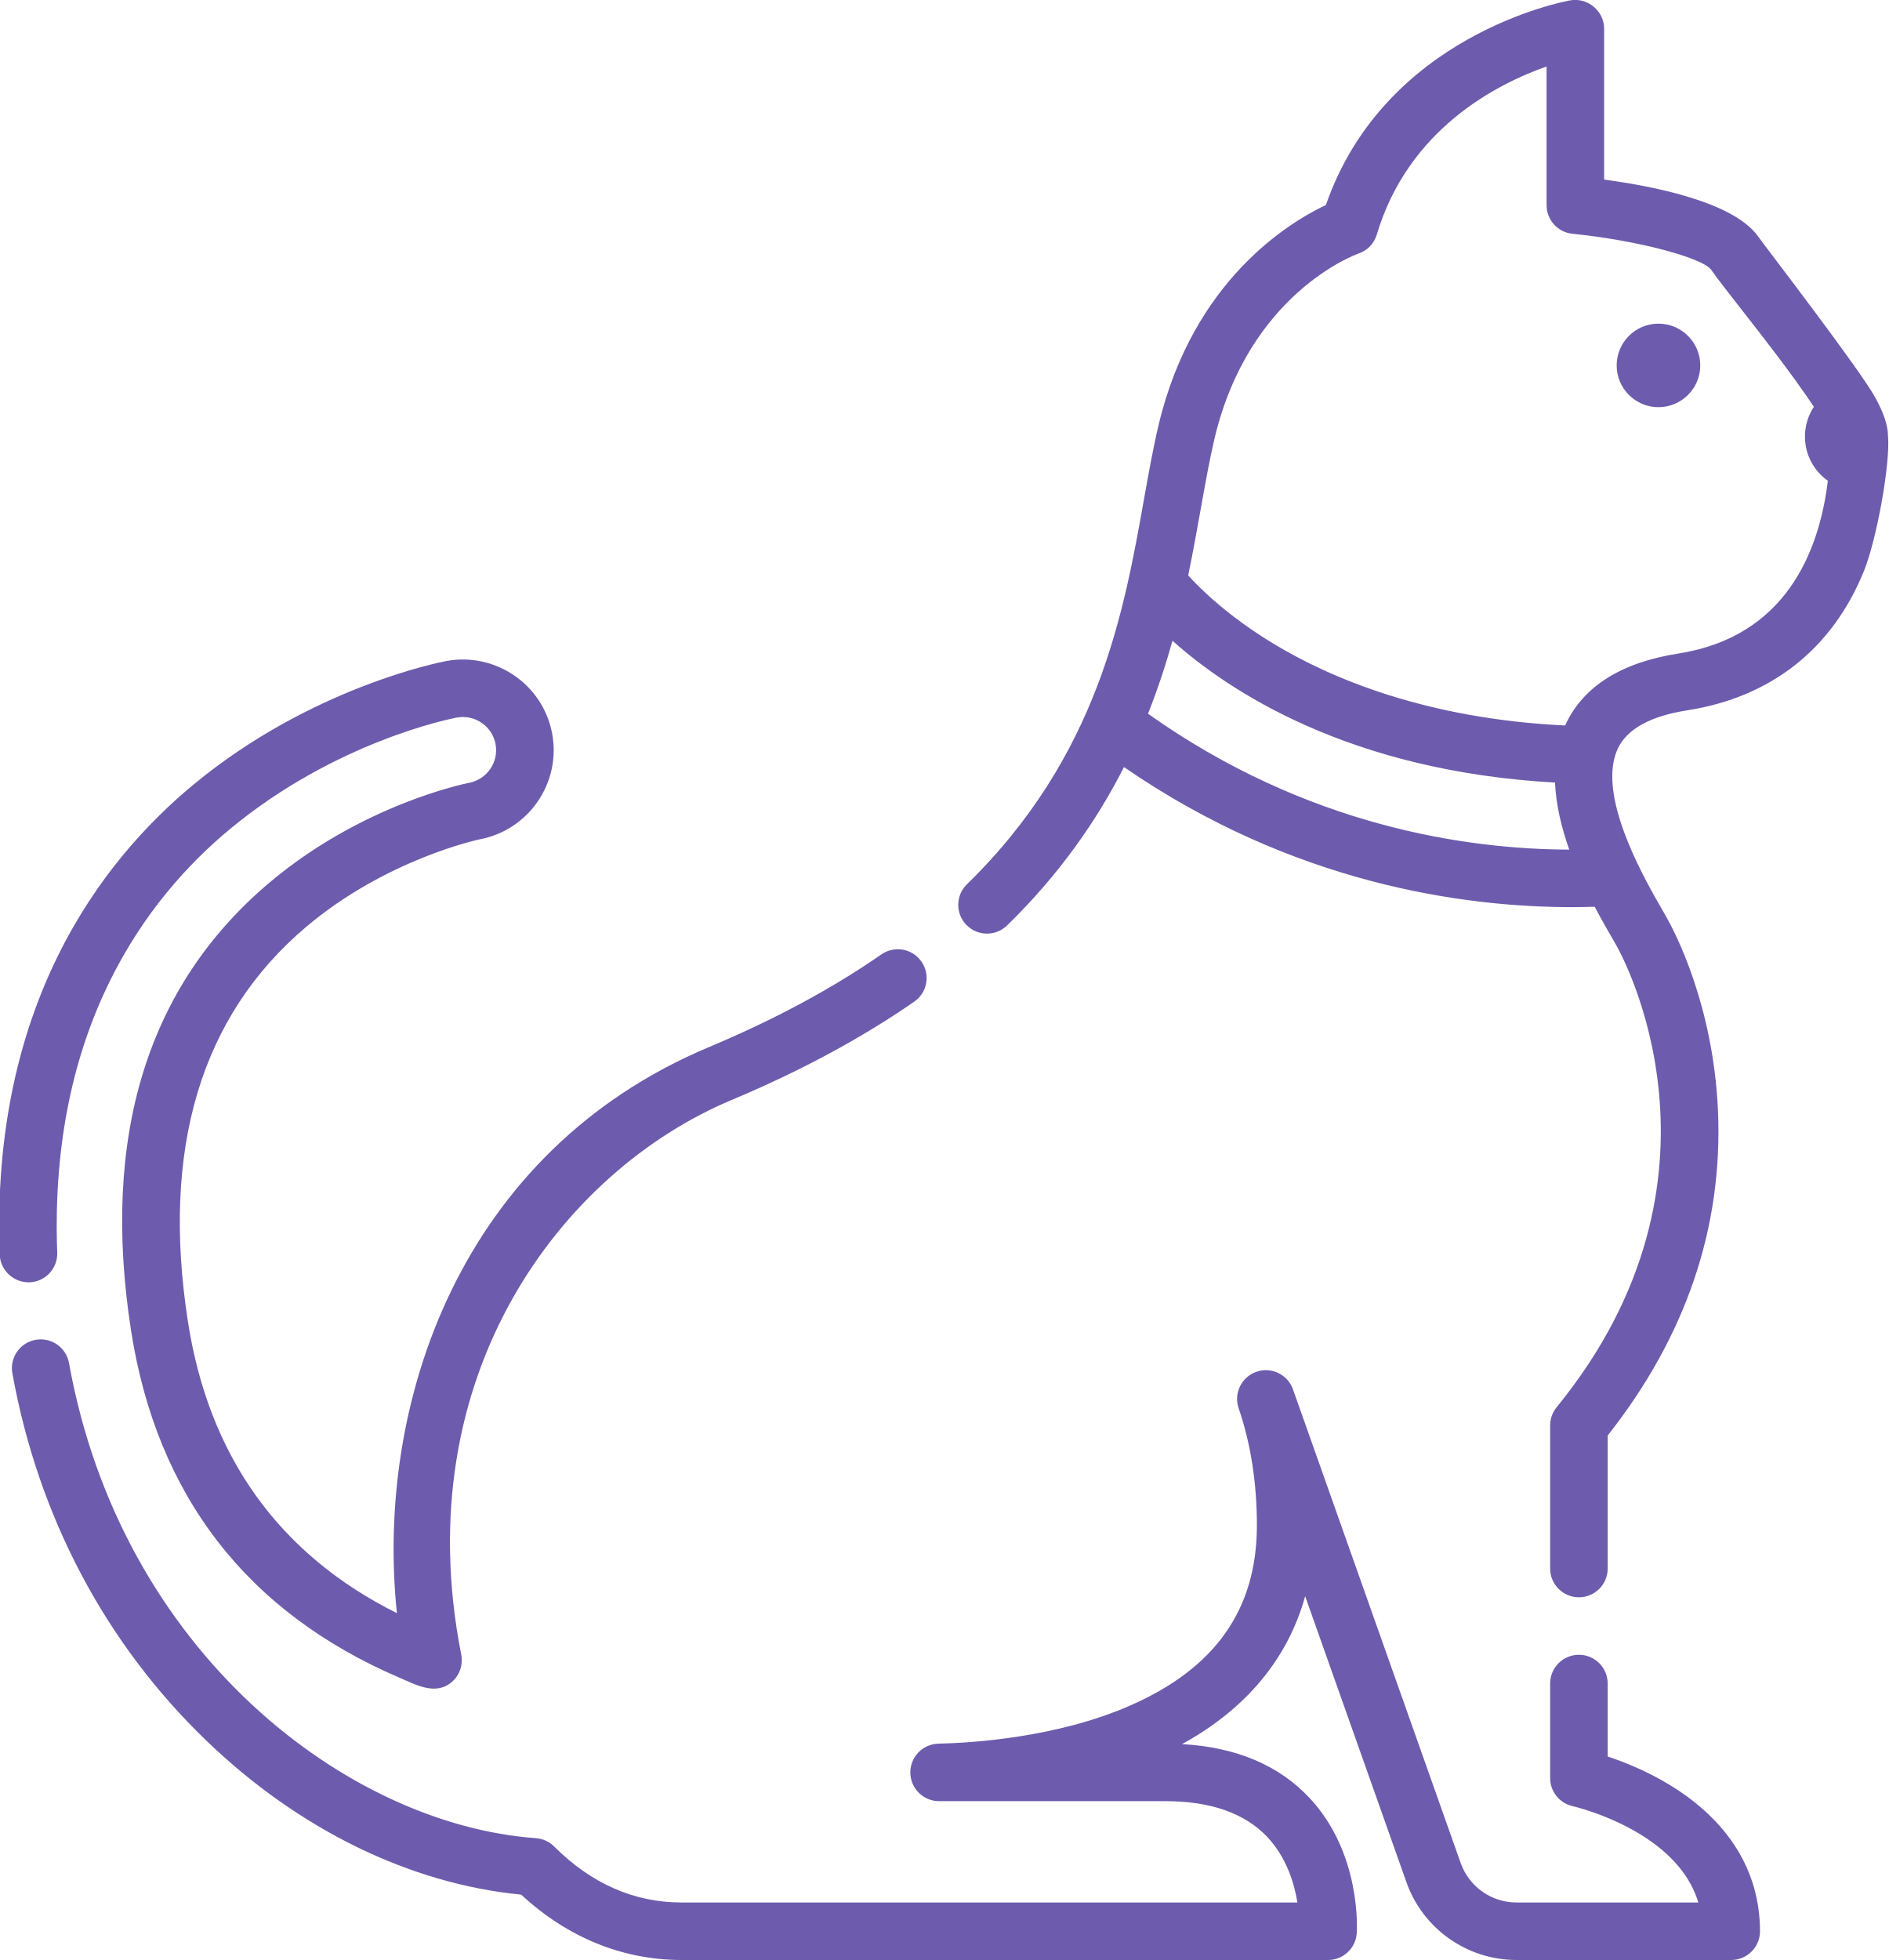
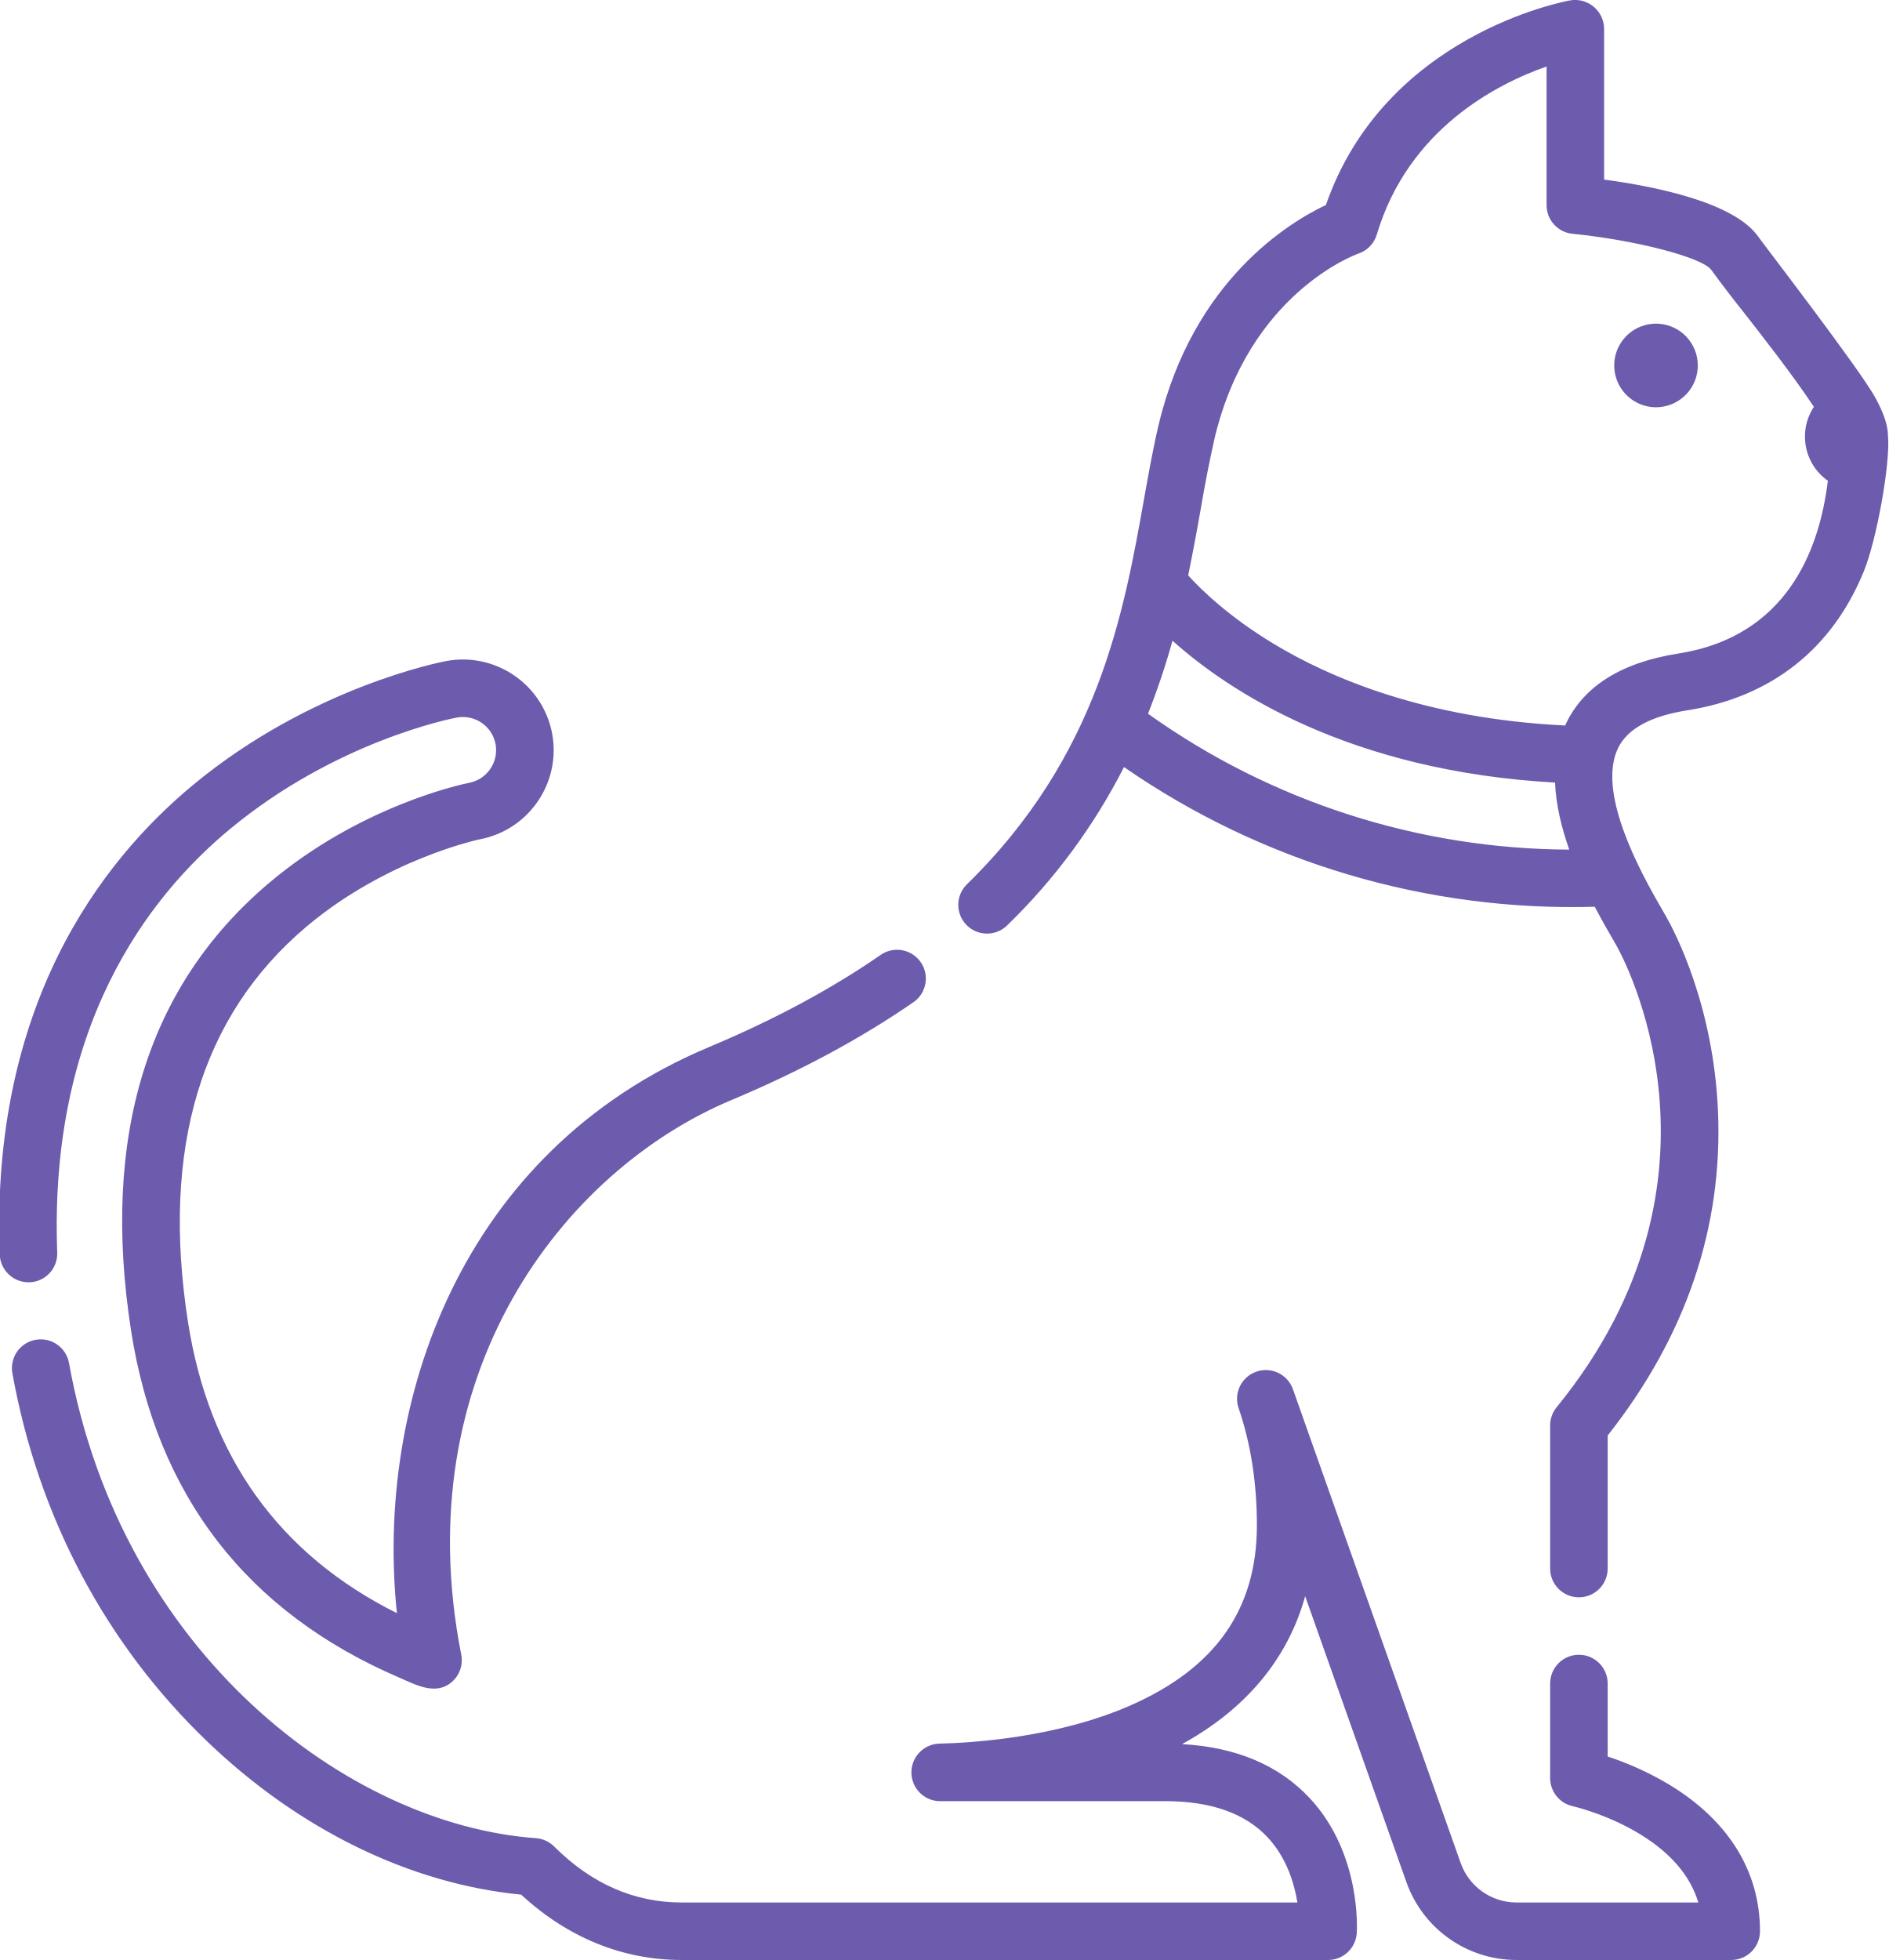
- <svg xmlns="http://www.w3.org/2000/svg" width="53px" height="55px">
-   <path fill-rule="evenodd" fill="rgb(109, 92, 173)" d="M52.313,16.033 C51.422,18.216 49.708,19.565 47.356,19.933 C46.328,20.094 45.673,20.453 45.412,20.999 C45.359,21.110 45.321,21.230 45.295,21.355 C45.294,21.361 45.293,21.367 45.291,21.373 C45.028,22.712 46.202,24.744 46.670,25.555 L46.766,25.723 C46.986,26.107 48.089,28.176 48.220,31.170 C48.362,34.435 47.321,37.500 45.124,40.282 L45.124,44.015 C45.124,44.460 44.763,44.822 44.317,44.822 C43.870,44.822 43.509,44.460 43.509,44.015 L43.509,39.999 C43.509,39.813 43.573,39.633 43.691,39.489 C48.975,33.016 45.514,26.785 45.364,26.523 L45.271,26.361 C45.129,26.117 44.949,25.804 44.760,25.445 C44.554,25.451 44.338,25.455 44.111,25.455 C41.084,25.455 36.308,24.806 31.548,21.525 C30.788,23.018 29.745,24.527 28.268,25.968 C27.949,26.280 27.438,26.274 27.126,25.956 C26.814,25.637 26.820,25.126 27.139,24.815 C30.825,21.216 31.539,17.212 32.112,13.994 C32.245,13.251 32.370,12.548 32.523,11.909 C33.493,7.858 36.193,6.234 37.215,5.753 C38.864,1.000 43.857,0.049 44.073,0.010 C44.561,-0.077 45.024,0.309 45.024,0.804 L45.024,5.039 C46.460,5.232 48.674,5.678 49.350,6.641 C49.511,6.871 52.221,10.387 52.640,11.167 C52.645,11.176 52.651,11.185 52.656,11.195 C52.845,11.549 52.948,11.830 52.981,12.080 C52.988,12.135 52.988,12.191 52.993,12.247 C53.057,13.025 52.672,15.155 52.313,16.033 ZM32.222,20.028 C36.685,23.196 41.188,23.833 44.045,23.841 C43.831,23.236 43.673,22.593 43.646,21.960 C37.867,21.637 34.485,19.390 32.909,17.980 C32.722,18.647 32.498,19.333 32.222,20.028 ZM50.661,12.247 C50.661,11.945 50.752,11.658 50.911,11.416 C50.339,10.548 49.395,9.342 48.905,8.717 C48.517,8.222 48.212,7.831 48.026,7.566 C47.751,7.216 45.897,6.736 44.136,6.560 C43.723,6.519 43.409,6.172 43.409,5.757 L43.409,1.866 C42.024,2.351 39.529,3.615 38.644,6.581 C38.570,6.832 38.379,7.030 38.132,7.114 C38.011,7.158 35.061,8.248 34.094,12.284 C33.953,12.878 33.831,13.558 33.703,14.277 C33.598,14.865 33.486,15.492 33.350,16.147 C33.699,16.533 34.475,17.296 35.744,18.063 C37.327,19.020 40.010,20.170 43.931,20.358 C43.939,20.340 43.946,20.322 43.954,20.304 C44.459,19.248 45.519,18.588 47.106,18.339 C50.136,17.864 51.064,15.460 51.304,13.491 C50.913,13.216 50.661,12.763 50.661,12.247 ZM46.549,11.426 C45.902,11.426 45.376,10.900 45.376,10.254 C45.376,9.607 45.902,9.082 46.549,9.082 C47.196,9.082 47.723,9.607 47.723,10.254 C47.723,10.900 47.196,11.426 46.549,11.426 ZM35.278,42.802 C35.278,41.613 35.106,40.507 34.766,39.518 C34.622,39.098 34.844,38.641 35.264,38.494 C35.684,38.348 36.143,38.568 36.291,38.987 L40.999,52.281 C41.233,52.942 41.862,53.386 42.564,53.386 L47.668,53.386 C47.447,52.650 46.911,52.015 46.066,51.490 C45.126,50.907 44.153,50.687 44.144,50.684 C43.774,50.602 43.509,50.275 43.509,49.896 L43.509,47.242 C43.509,46.797 43.870,46.435 44.317,46.435 C44.763,46.435 45.124,46.797 45.124,47.242 L45.124,49.290 C45.581,49.441 46.227,49.697 46.875,50.093 C48.526,51.102 49.399,52.520 49.399,54.193 C49.399,54.639 49.037,55.000 48.591,55.000 L42.564,55.000 C41.179,55.000 39.938,54.124 39.476,52.819 L36.633,44.792 C36.145,46.547 34.977,47.954 33.177,48.942 C34.692,49.026 35.895,49.533 36.756,50.453 C38.213,52.008 38.087,54.156 38.081,54.247 C38.053,54.670 37.701,55.000 37.275,55.000 L19.129,55.000 C17.475,55.000 15.925,54.367 14.629,53.166 C11.514,52.864 8.391,51.342 5.805,48.857 C2.958,46.122 1.071,42.553 0.347,38.534 C0.268,38.096 0.560,37.676 0.999,37.597 C1.439,37.519 1.858,37.810 1.937,38.249 C3.406,46.402 9.784,51.203 15.041,51.581 C15.234,51.595 15.417,51.678 15.554,51.815 C16.597,52.858 17.800,53.386 19.129,53.386 L36.415,53.386 C36.328,52.847 36.109,52.118 35.567,51.545 C34.938,50.880 33.978,50.543 32.714,50.543 L26.359,50.543 C25.916,50.543 25.556,50.187 25.551,49.745 C25.546,49.303 25.898,48.939 26.341,48.929 C27.271,48.909 29.658,48.763 31.721,47.860 C34.114,46.812 35.278,45.158 35.278,42.802 ZM20.532,30.868 C15.794,32.853 11.398,38.570 12.946,46.432 C13.002,46.720 12.899,47.015 12.675,47.204 C12.222,47.586 11.673,47.276 11.213,47.079 C6.931,45.243 4.396,41.962 3.677,37.328 C2.834,31.890 4.135,27.670 7.544,24.783 C10.141,22.585 13.035,21.993 13.157,21.969 C13.670,21.873 14.004,21.385 13.909,20.880 C13.815,20.376 13.327,20.042 12.820,20.136 C12.684,20.162 9.445,20.790 6.460,23.260 C4.117,25.199 1.372,28.835 1.606,35.147 C1.623,35.592 1.275,35.967 0.829,35.983 C0.387,35.996 0.009,35.652 -0.008,35.207 C-0.267,28.238 2.806,24.188 5.430,22.017 C8.734,19.284 12.370,18.579 12.523,18.550 C13.904,18.293 15.239,19.204 15.497,20.582 C15.756,21.961 14.844,23.294 13.463,23.553 C13.447,23.556 10.846,24.103 8.588,26.014 C5.638,28.512 4.522,32.236 5.274,37.081 C5.860,40.866 7.832,43.616 11.140,45.267 C10.526,39.377 12.909,32.311 19.907,29.379 C21.727,28.617 23.353,27.743 24.740,26.781 C25.107,26.527 25.610,26.618 25.864,26.984 C26.119,27.350 26.028,27.853 25.662,28.107 C24.181,29.133 22.456,30.062 20.532,30.868 Z" />
+ <svg xmlns="http://www.w3.org/2000/svg" width="53" height="55">
+   <path fill-rule="evenodd" fill="#6D5CAD" d="M52.313 16.033c-.891 2.183-2.605 3.532-4.957 3.9-1.028.161-1.683.52-1.944 1.066a1.565 1.565 0 00-.117.356l-.004.018c-.263 1.339.911 3.371 1.379 4.182l.096.168c.22.384 1.323 2.453 1.454 5.447.142 3.265-.899 6.33-3.096 9.112v3.733a.807.807 0 01-1.615 0v-4.016c0-.186.064-.366.182-.51 5.284-6.473 1.823-12.704 1.673-12.966l-.093-.162a24.293 24.293 0 01-.511-.916 22.11 22.11 0 01-13.212-3.92 16.797 16.797 0 01-3.28 4.443.806.806 0 11-1.129-1.153c3.686-3.599 4.4-7.603 4.973-10.821.133-.743.258-1.446.411-2.085.97-4.051 3.67-5.675 4.692-6.156C38.864 1 43.857.049 44.073.01a.816.816 0 01.951.794v4.235c1.436.193 3.65.639 4.326 1.602.161.23 2.871 3.746 3.29 4.526l.016.028c.189.354.292.635.325.885.007.055.007.111.012.167.064.778-.321 2.908-.68 3.786zm-20.091 3.995a20.485 20.485 0 0011.823 3.813c-.214-.605-.372-1.248-.399-1.881-5.779-.323-9.161-2.57-10.737-3.98a20.615 20.615 0 01-.687 2.048zm18.439-7.781c0-.302.091-.589.25-.831-.572-.868-1.516-2.074-2.006-2.699a32.551 32.551 0 01-.879-1.151c-.275-.35-2.129-.83-3.89-1.006a.806.806 0 01-.727-.803V1.866c-1.385.485-3.88 1.749-4.765 4.715a.802.802 0 01-.512.533c-.121.044-3.071 1.134-4.038 5.17a37.275 37.275 0 00-.391 1.993 66.889 66.889 0 01-.353 1.87c.349.386 1.125 1.149 2.394 1.916 1.583.957 4.266 2.107 8.187 2.295l.023-.054c.505-1.056 1.565-1.716 3.152-1.965 3.03-.475 3.958-2.879 4.198-4.848a1.513 1.513 0 01-.643-1.244zm-4.112-.821a1.173 1.173 0 110-2.342 1.173 1.173 0 010 2.342zM35.278 42.802c0-1.189-.172-2.295-.512-3.284a.807.807 0 011.525-.531l4.708 13.294a1.662 1.662 0 001.565 1.105h5.104c-.221-.736-.757-1.371-1.602-1.896-.94-.583-1.913-.803-1.922-.806a.808.808 0 01-.635-.788v-2.654a.807.807 0 011.615 0v2.048a8.573 8.573 0 011.751.803c1.651 1.009 2.524 2.427 2.524 4.1a.807.807 0 01-.808.807h-6.027a3.28 3.28 0 01-3.088-2.181l-2.843-8.027c-.488 1.755-1.656 3.162-3.456 4.15 1.515.084 2.718.591 3.579 1.511 1.457 1.555 1.331 3.703 1.325 3.794a.807.807 0 01-.806.753H19.129c-1.654 0-3.204-.633-4.5-1.834-3.115-.302-6.238-1.824-8.824-4.309-2.847-2.735-4.734-6.304-5.458-10.323a.807.807 0 011.59-.285c1.469 8.153 7.847 12.954 13.104 13.332a.81.81 0 01.513.234c1.043 1.043 2.246 1.571 3.575 1.571h17.286c-.087-.539-.306-1.268-.848-1.841-.629-.665-1.589-1.002-2.853-1.002h-6.355a.808.808 0 01-.018-1.614c.93-.02 3.317-.166 5.38-1.069 2.393-1.048 3.557-2.702 3.557-5.058zM20.532 30.868c-4.738 1.985-9.134 7.702-7.586 15.564a.807.807 0 01-.271.772c-.453.382-1.002.072-1.462-.125-4.282-1.836-6.817-5.117-7.536-9.751-.843-5.438.458-9.658 3.867-12.545 2.597-2.198 5.491-2.79 5.613-2.814a.934.934 0 00.752-1.089.934.934 0 00-1.089-.744c-.136.026-3.375.654-6.36 3.124-2.343 1.939-5.088 5.575-4.854 11.887a.806.806 0 01-.777.836.812.812 0 01-.837-.776c-.259-6.969 2.814-11.019 5.438-13.19 3.304-2.733 6.94-3.438 7.093-3.467a2.552 2.552 0 012.974 2.032 2.548 2.548 0 01-2.034 2.971c-.016.003-2.617.55-4.875 2.461-2.95 2.498-4.066 6.222-3.314 11.067.586 3.785 2.558 6.535 5.866 8.186-.614-5.89 1.769-12.956 8.767-15.888 1.82-.762 3.446-1.636 4.833-2.598a.808.808 0 01.922 1.326c-1.481 1.026-3.206 1.955-5.13 2.761z" />
</svg>
